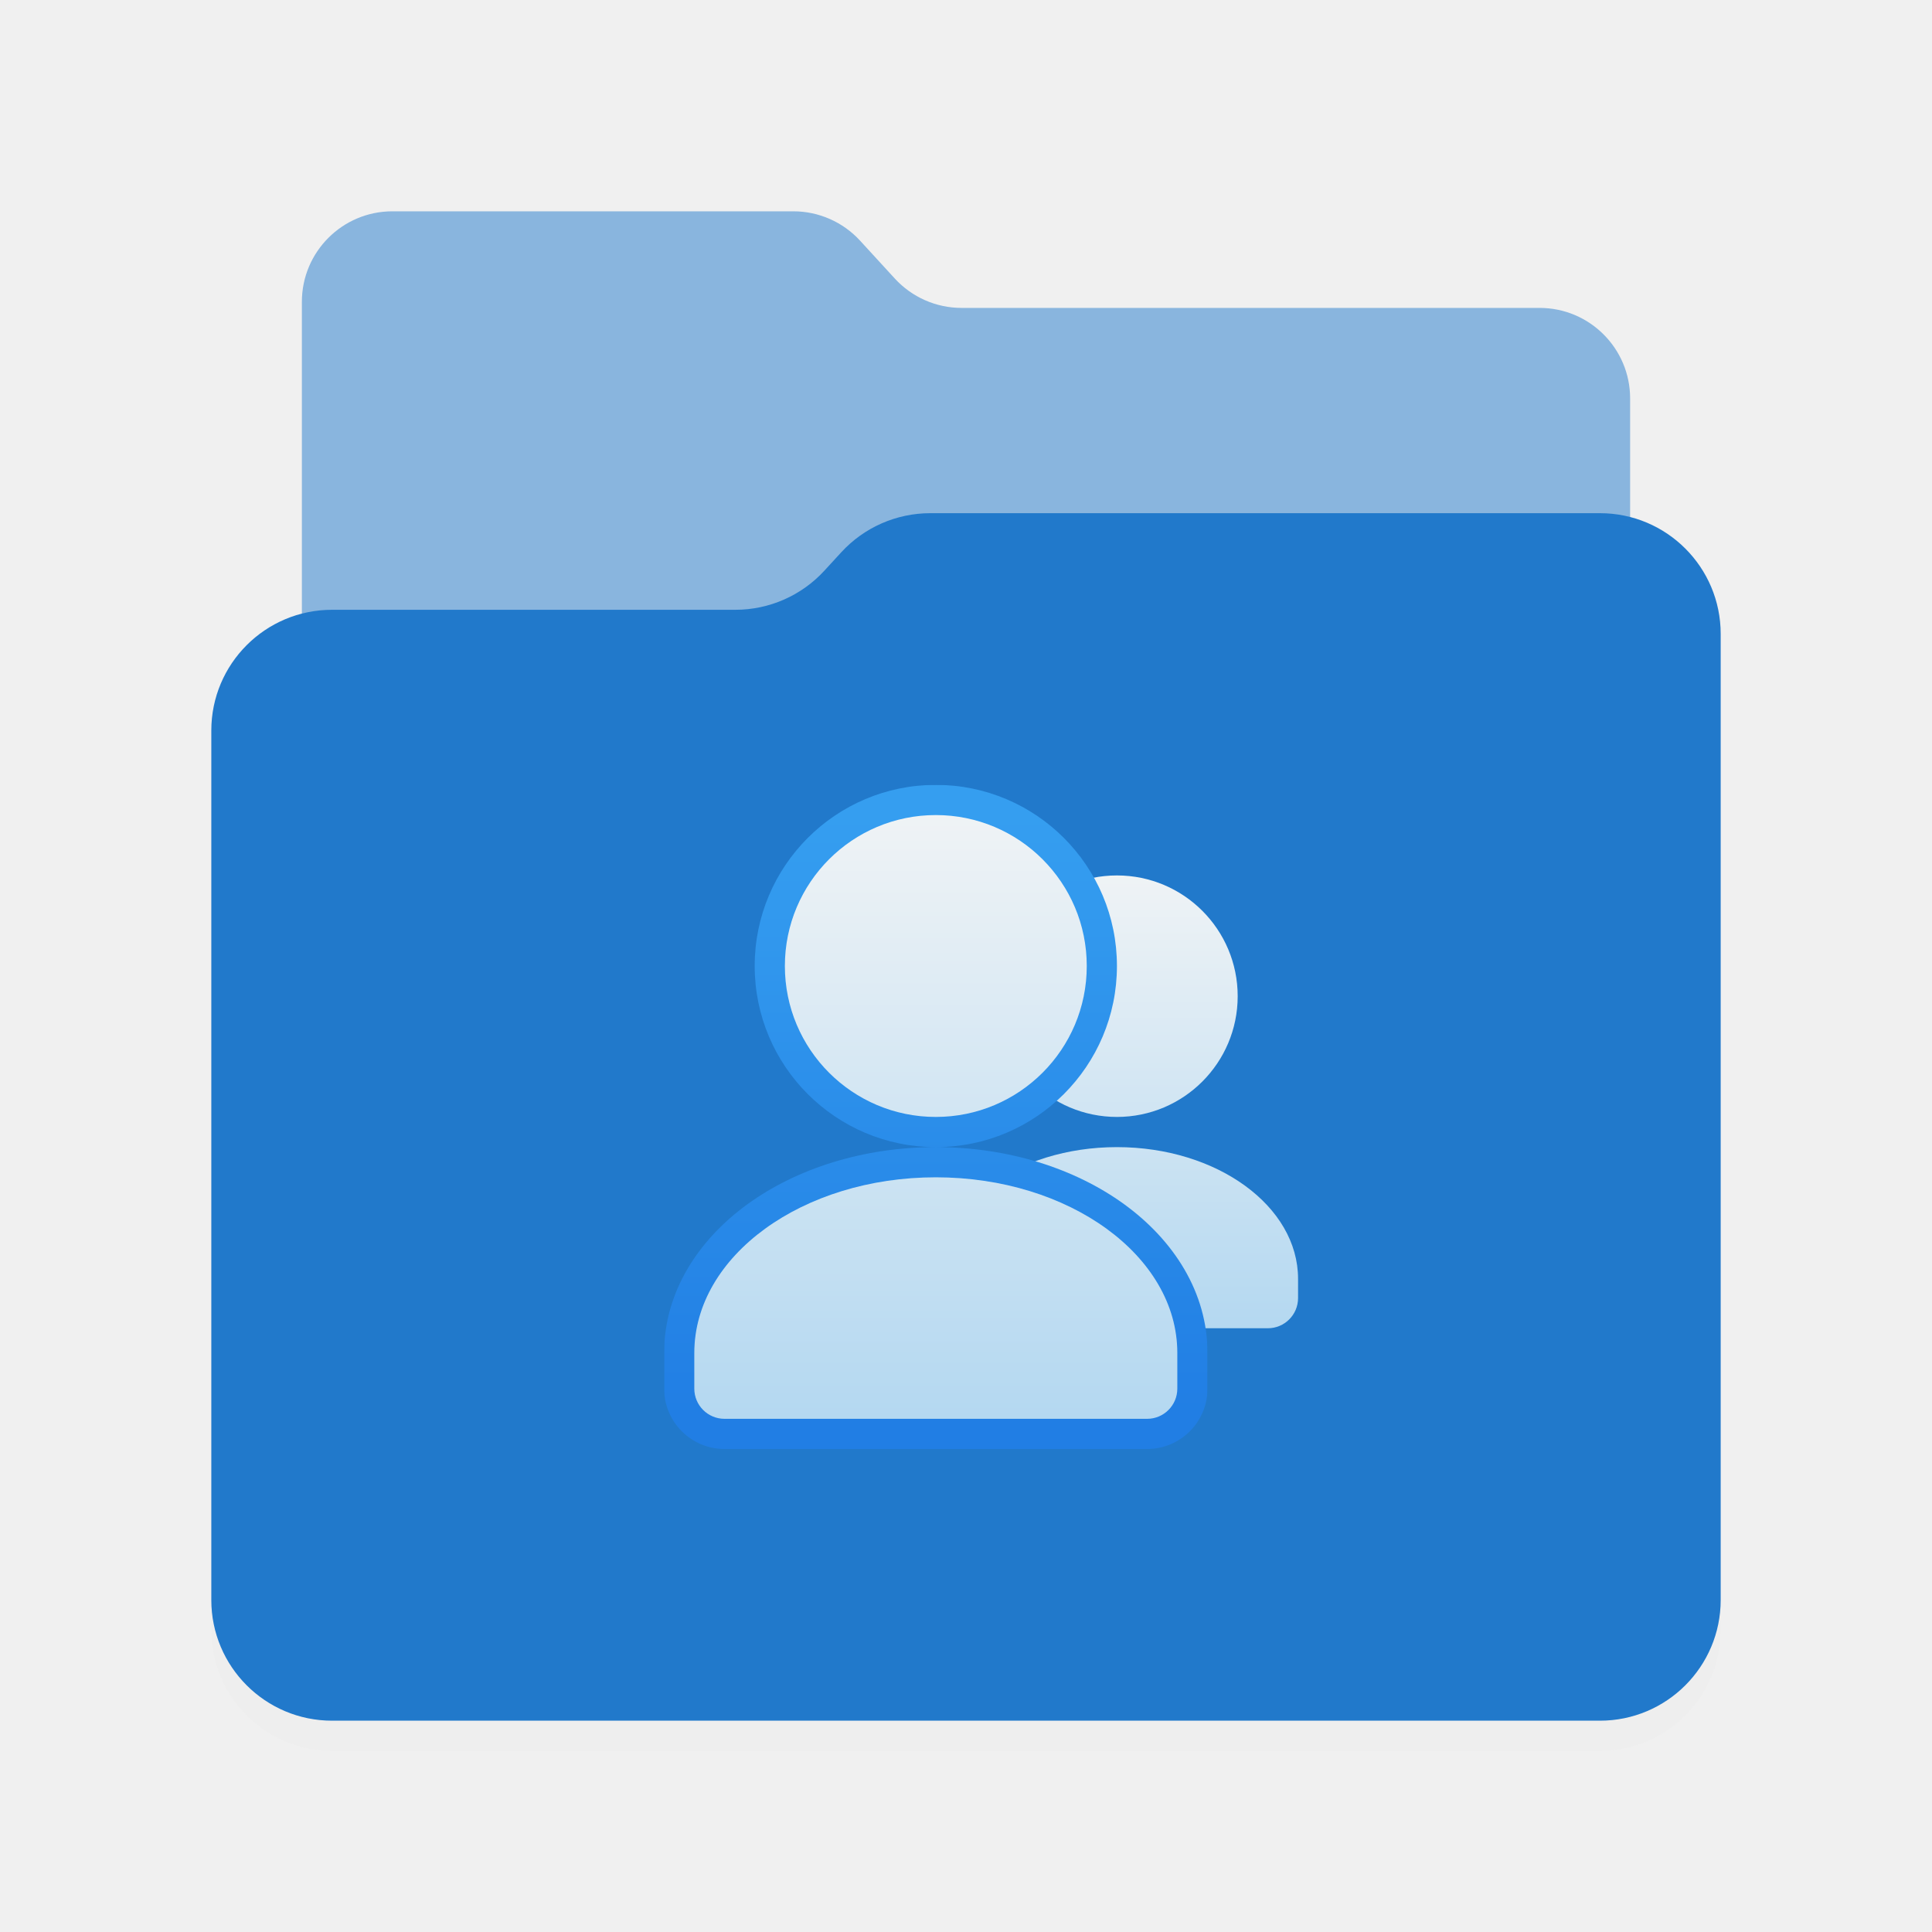
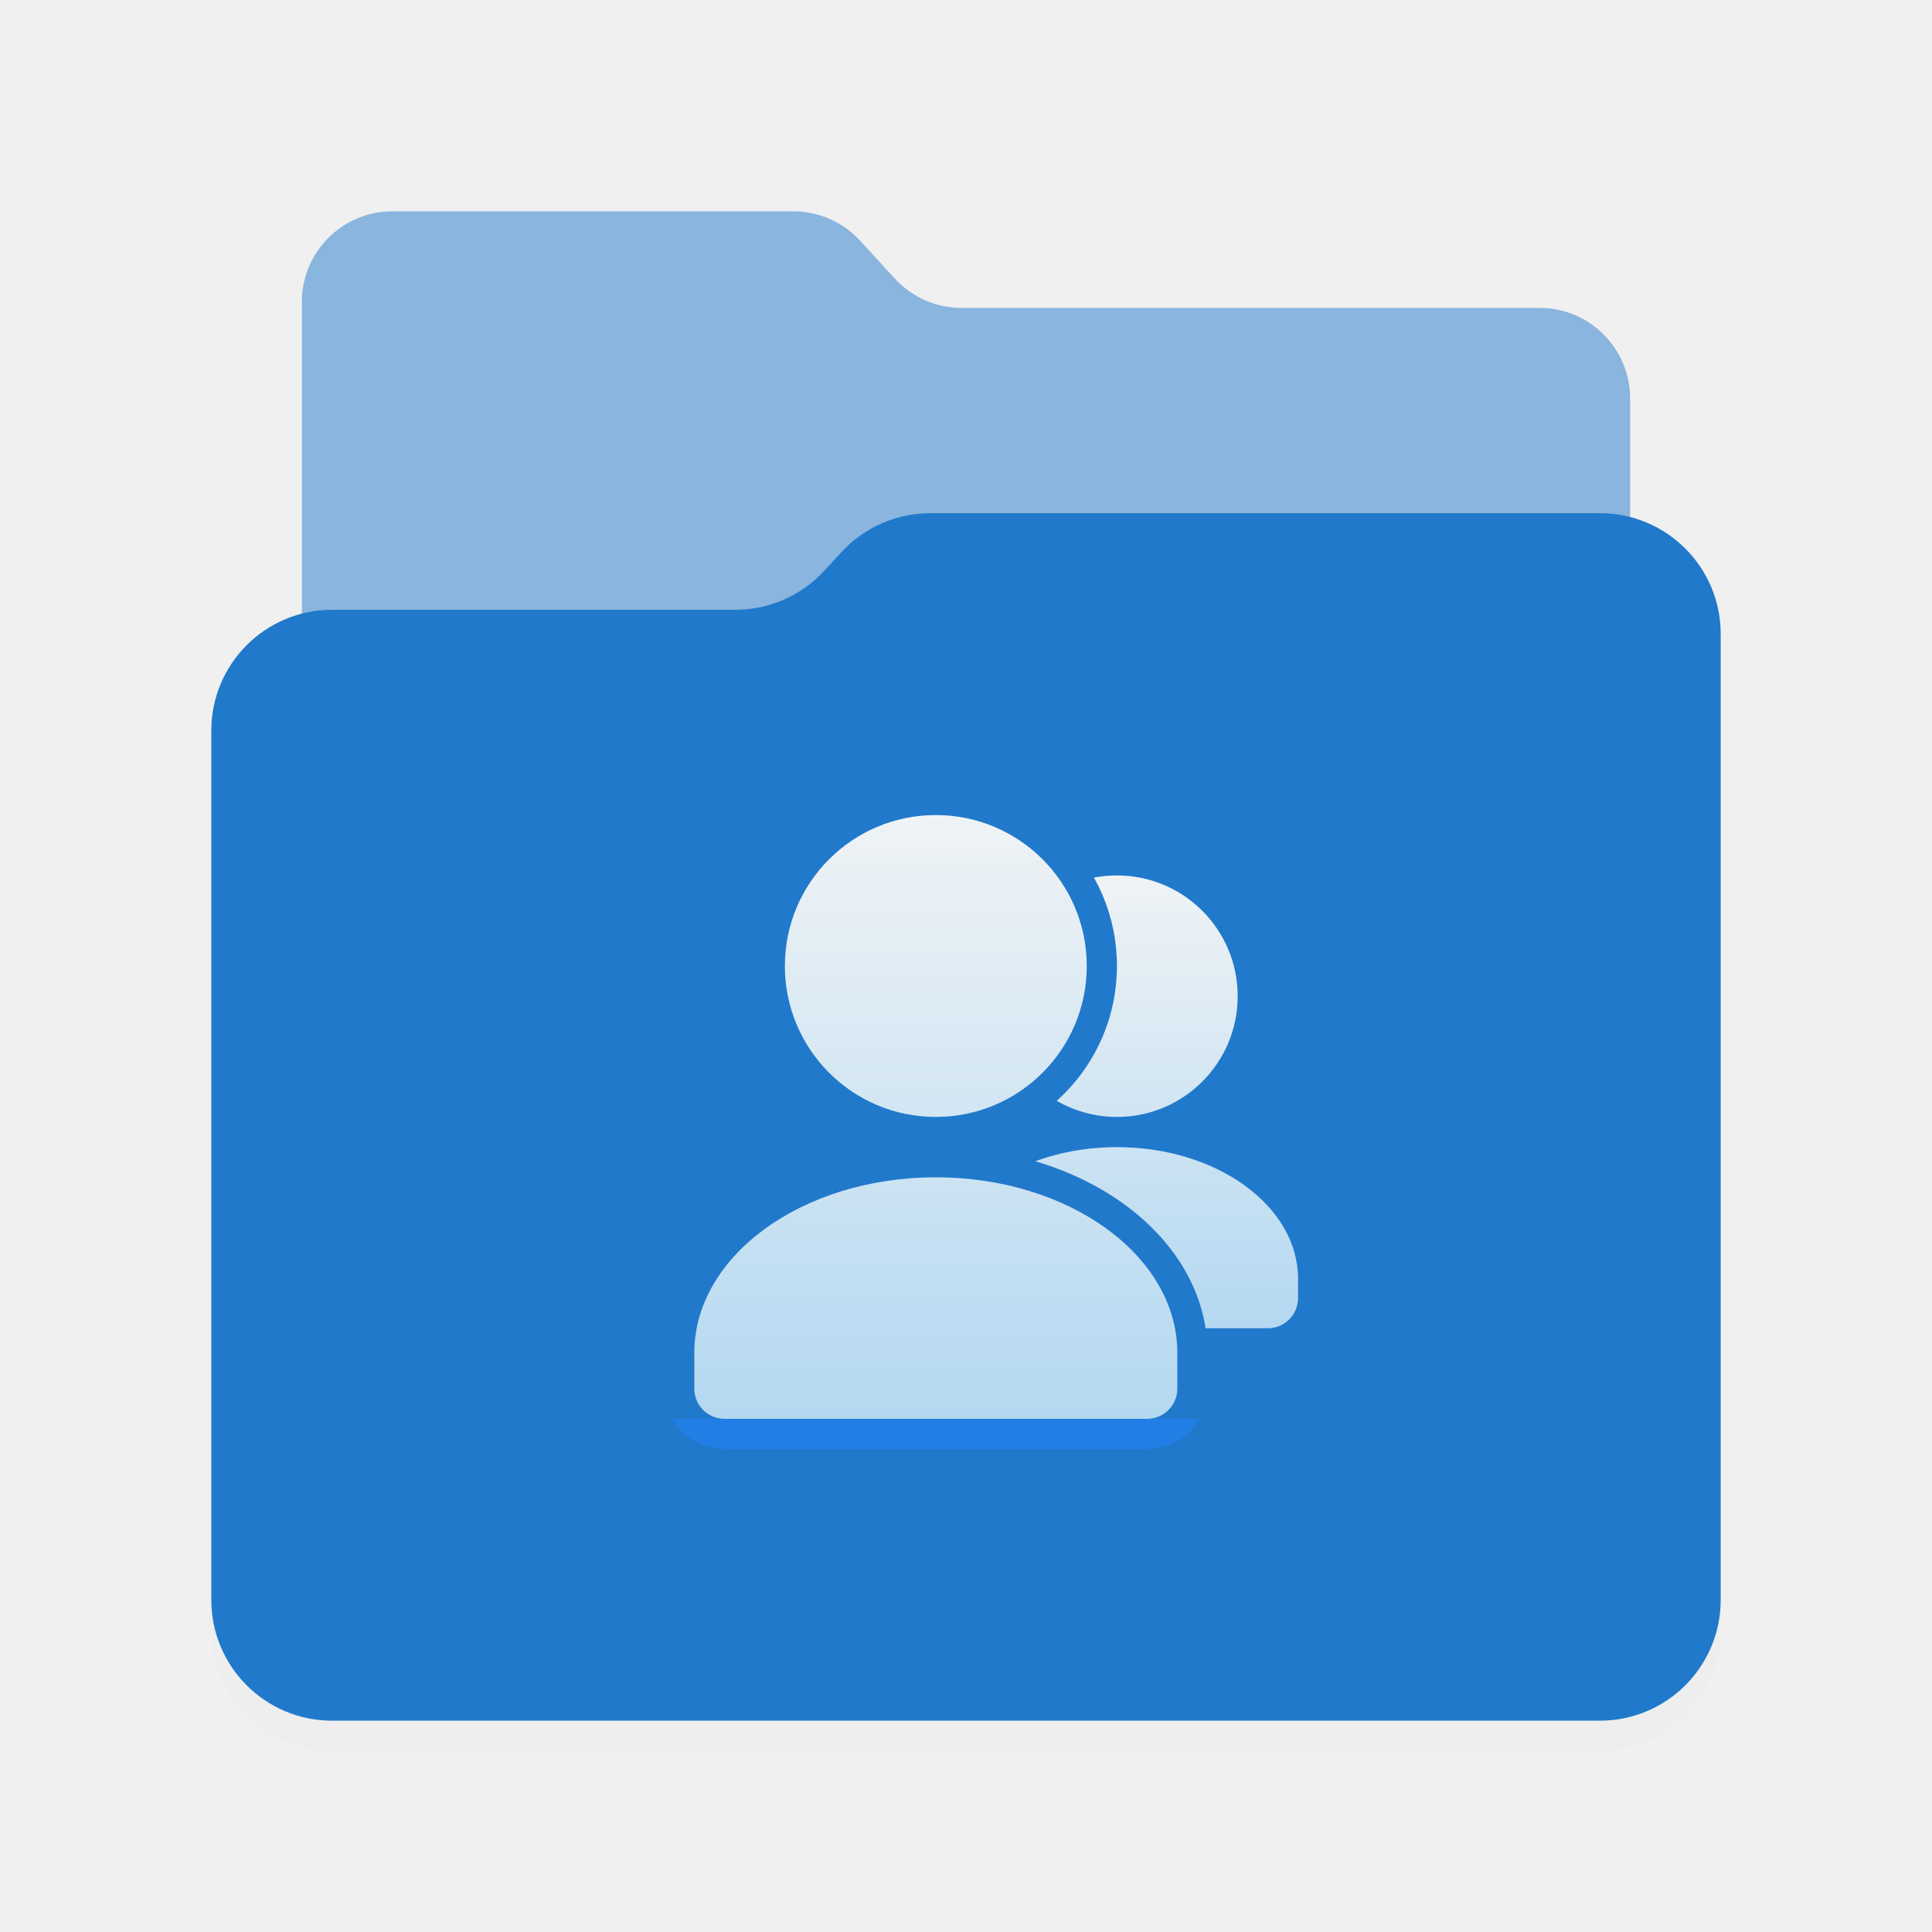
<svg xmlns="http://www.w3.org/2000/svg" width="128" height="128" viewBox="0 0 128 128" fill="none">
  <defs>
    <style id="current-color-scheme" type="text/css">
        .ColorScheme-Text { color:#e6f0f5; }
        .ColorScheme-Highlight { color:#2179cb; }
        .ColorScheme-Background { color:#e4e4e4; }
    </style>
  </defs>
  <path style="fill:currentColor;opacity:0.5" class="ColorScheme-Highlight" d="M20 20V88C20 91.314 22.686 94 26 94H102C105.314 94 108 91.314 108 88V26.4C108 23.086 105.314 20.4 102 20.4H63.706C62.024 20.4 60.42 19.694 59.283 18.454L56.983 15.946C55.847 14.706 54.242 14 52.561 14L26 14C22.686 14 20 16.686 20 20Z" />
  <path style="fill:currentColor" class="ColorScheme-Background" d="M14 50.4C14 45.982 17.582 42.4 22 42.4H48.722C50.961 42.4 53.097 41.462 54.612 39.814L55.74 38.586C57.255 36.938 59.392 36 61.63 36H106C110.418 36 114 39.582 114 44V108C114 112.418 110.418 116 106 116H22C17.582 116 14 112.418 14 108L14 50.4Z" fill-opacity="0.15" />
  <path d="M14 48.4C14 43.982 17.582 40.4 22 40.4H48.722C50.961 40.4 53.097 39.462 54.612 37.814L55.74 36.586C57.255 34.938 59.392 34 61.63 34H106C110.418 34 114 37.582 114 42V106C114 110.418 110.418 114 106 114H22C17.582 114 14 110.418 14 106L14 48.4Z" fill="url(#paint0_linear_817_315)" />
  <path fill-rule="evenodd" clip-rule="evenodd" d="M74 74C78.418 74 82 70.418 82 66C82 61.582 78.418 58 74 58C69.582 58 66 61.582 66 66C66 70.418 69.582 74 74 74ZM62 84.727C62 79.907 67.373 76 74 76C80.627 76 86 79.907 86 84.727V86C86 87.105 85.105 88 84 88H64C62.895 88 62 87.105 62 86V84.727Z" fill="url(#paint1_linear_817_315)" />
  <mask style="fill:currentColor" class="ColorScheme-Background" id="path-5-outside-1_817_315" maskUnits="userSpaceOnUse" x="44" y="52" width="36" height="44">
    <rect fill="white" x="44" y="52" width="36" height="44" />
    <path fill-rule="evenodd" clip-rule="evenodd" d="M62 74C67.523 74 72 69.523 72 64C72 58.477 67.523 54 62 54C56.477 54 52 58.477 52 64C52 69.523 56.477 74 62 74ZM46 89.636C46 83.21 53.163 78 62 78C70.837 78 78 83.21 78 89.636V92C78 93.105 77.105 94 76 94H48C46.895 94 46 93.105 46 92V89.636Z" />
  </mask>
  <path fill-rule="evenodd" clip-rule="evenodd" d="M62 74C67.523 74 72 69.523 72 64C72 58.477 67.523 54 62 54C56.477 54 52 58.477 52 64C52 69.523 56.477 74 62 74ZM46 89.636C46 83.21 53.163 78 62 78C70.837 78 78 83.21 78 89.636V92C78 93.105 77.105 94 76 94H48C46.895 94 46 93.105 46 92V89.636Z" fill="url(#paint2_linear_817_315)" />
  <path d="M70 64C70 68.418 66.418 72 62 72V76C68.627 76 74 70.627 74 64H70ZM62 56C66.418 56 70 59.582 70 64H74C74 57.373 68.627 52 62 52V56ZM54 64C54 59.582 57.582 56 62 56V52C55.373 52 50 57.373 50 64H54ZM62 72C57.582 72 54 68.418 54 64H50C50 70.627 55.373 76 62 76V72ZM62 76C57.205 76 52.783 77.411 49.51 79.791C46.239 82.169 44 85.626 44 89.636H48C48 87.221 49.342 84.859 51.863 83.026C54.381 81.194 57.959 80 62 80V76ZM80 89.636C80 85.626 77.761 82.169 74.49 79.791C71.217 77.411 66.795 76 62 76V80C66.041 80 69.619 81.194 72.137 83.026C74.658 84.859 76 87.221 76 89.636H80ZM80 92V89.636H76V92H80ZM76 96C78.209 96 80 94.209 80 92H76V96ZM48 96H76V92H48V96ZM44 92C44 94.209 45.791 96 48 96V92H44ZM44 89.636V92H48V89.636H44Z" fill="url(#paint3_linear_817_315)" mask="url(#path-5-outside-1_817_315)" />
  <path fill-rule="evenodd" clip-rule="evenodd" d="M62 74C67.523 74 72 69.523 72 64C72 58.477 67.523 54 62 54C56.477 54 52 58.477 52 64C52 69.523 56.477 74 62 74ZM46 89.636C46 83.21 53.163 78 62 78C70.837 78 78 83.21 78 89.636V92C78 93.105 77.105 94 76 94H48C46.895 94 46 93.105 46 92V89.636Z" fill="url(#paint4_linear_817_315)" />
  <defs>
    <linearGradient id="paint0_linear_817_315" x1="58.118" y1="37.821" x2="63.072" y2="110.28" gradientUnits="userSpaceOnUse">
      <stop style="stop-color:currentColor" class="ColorScheme-Highlight" />
      <stop offset="1" style="stop-color:currentColor" class="ColorScheme-Highlight" />
    </linearGradient>
    <linearGradient id="paint1_linear_817_315" x1="76" y1="58" x2="76" y2="88" gradientUnits="userSpaceOnUse">
      <stop stop-color="#EFF3F5" />
      <stop offset="1" stop-color="#B4D8F1" />
    </linearGradient>
    <linearGradient id="paint2_linear_817_315" x1="62" y1="54" x2="62" y2="94" gradientUnits="userSpaceOnUse">
      <stop stop-color="#EFF3F5" />
      <stop offset="1" stop-color="#B4D8F1" />
    </linearGradient>
    <linearGradient id="paint3_linear_817_315" x1="62" y1="54" x2="62" y2="94" gradientUnits="userSpaceOnUse">
-       <stop stop-color="#359EF0" />
+       <stop offset="1" style="stop-color:currentColor" class="ColorScheme-Highlight" />
      <stop offset="1" stop-color="#217EE4" />
    </linearGradient>
    <linearGradient id="paint4_linear_817_315" x1="62" y1="54" x2="62" y2="94" gradientUnits="userSpaceOnUse">
      <stop stop-color="#EFF3F5" />
      <stop offset="1" stop-color="#B4D8F1" />
    </linearGradient>
  </defs>
</svg>
